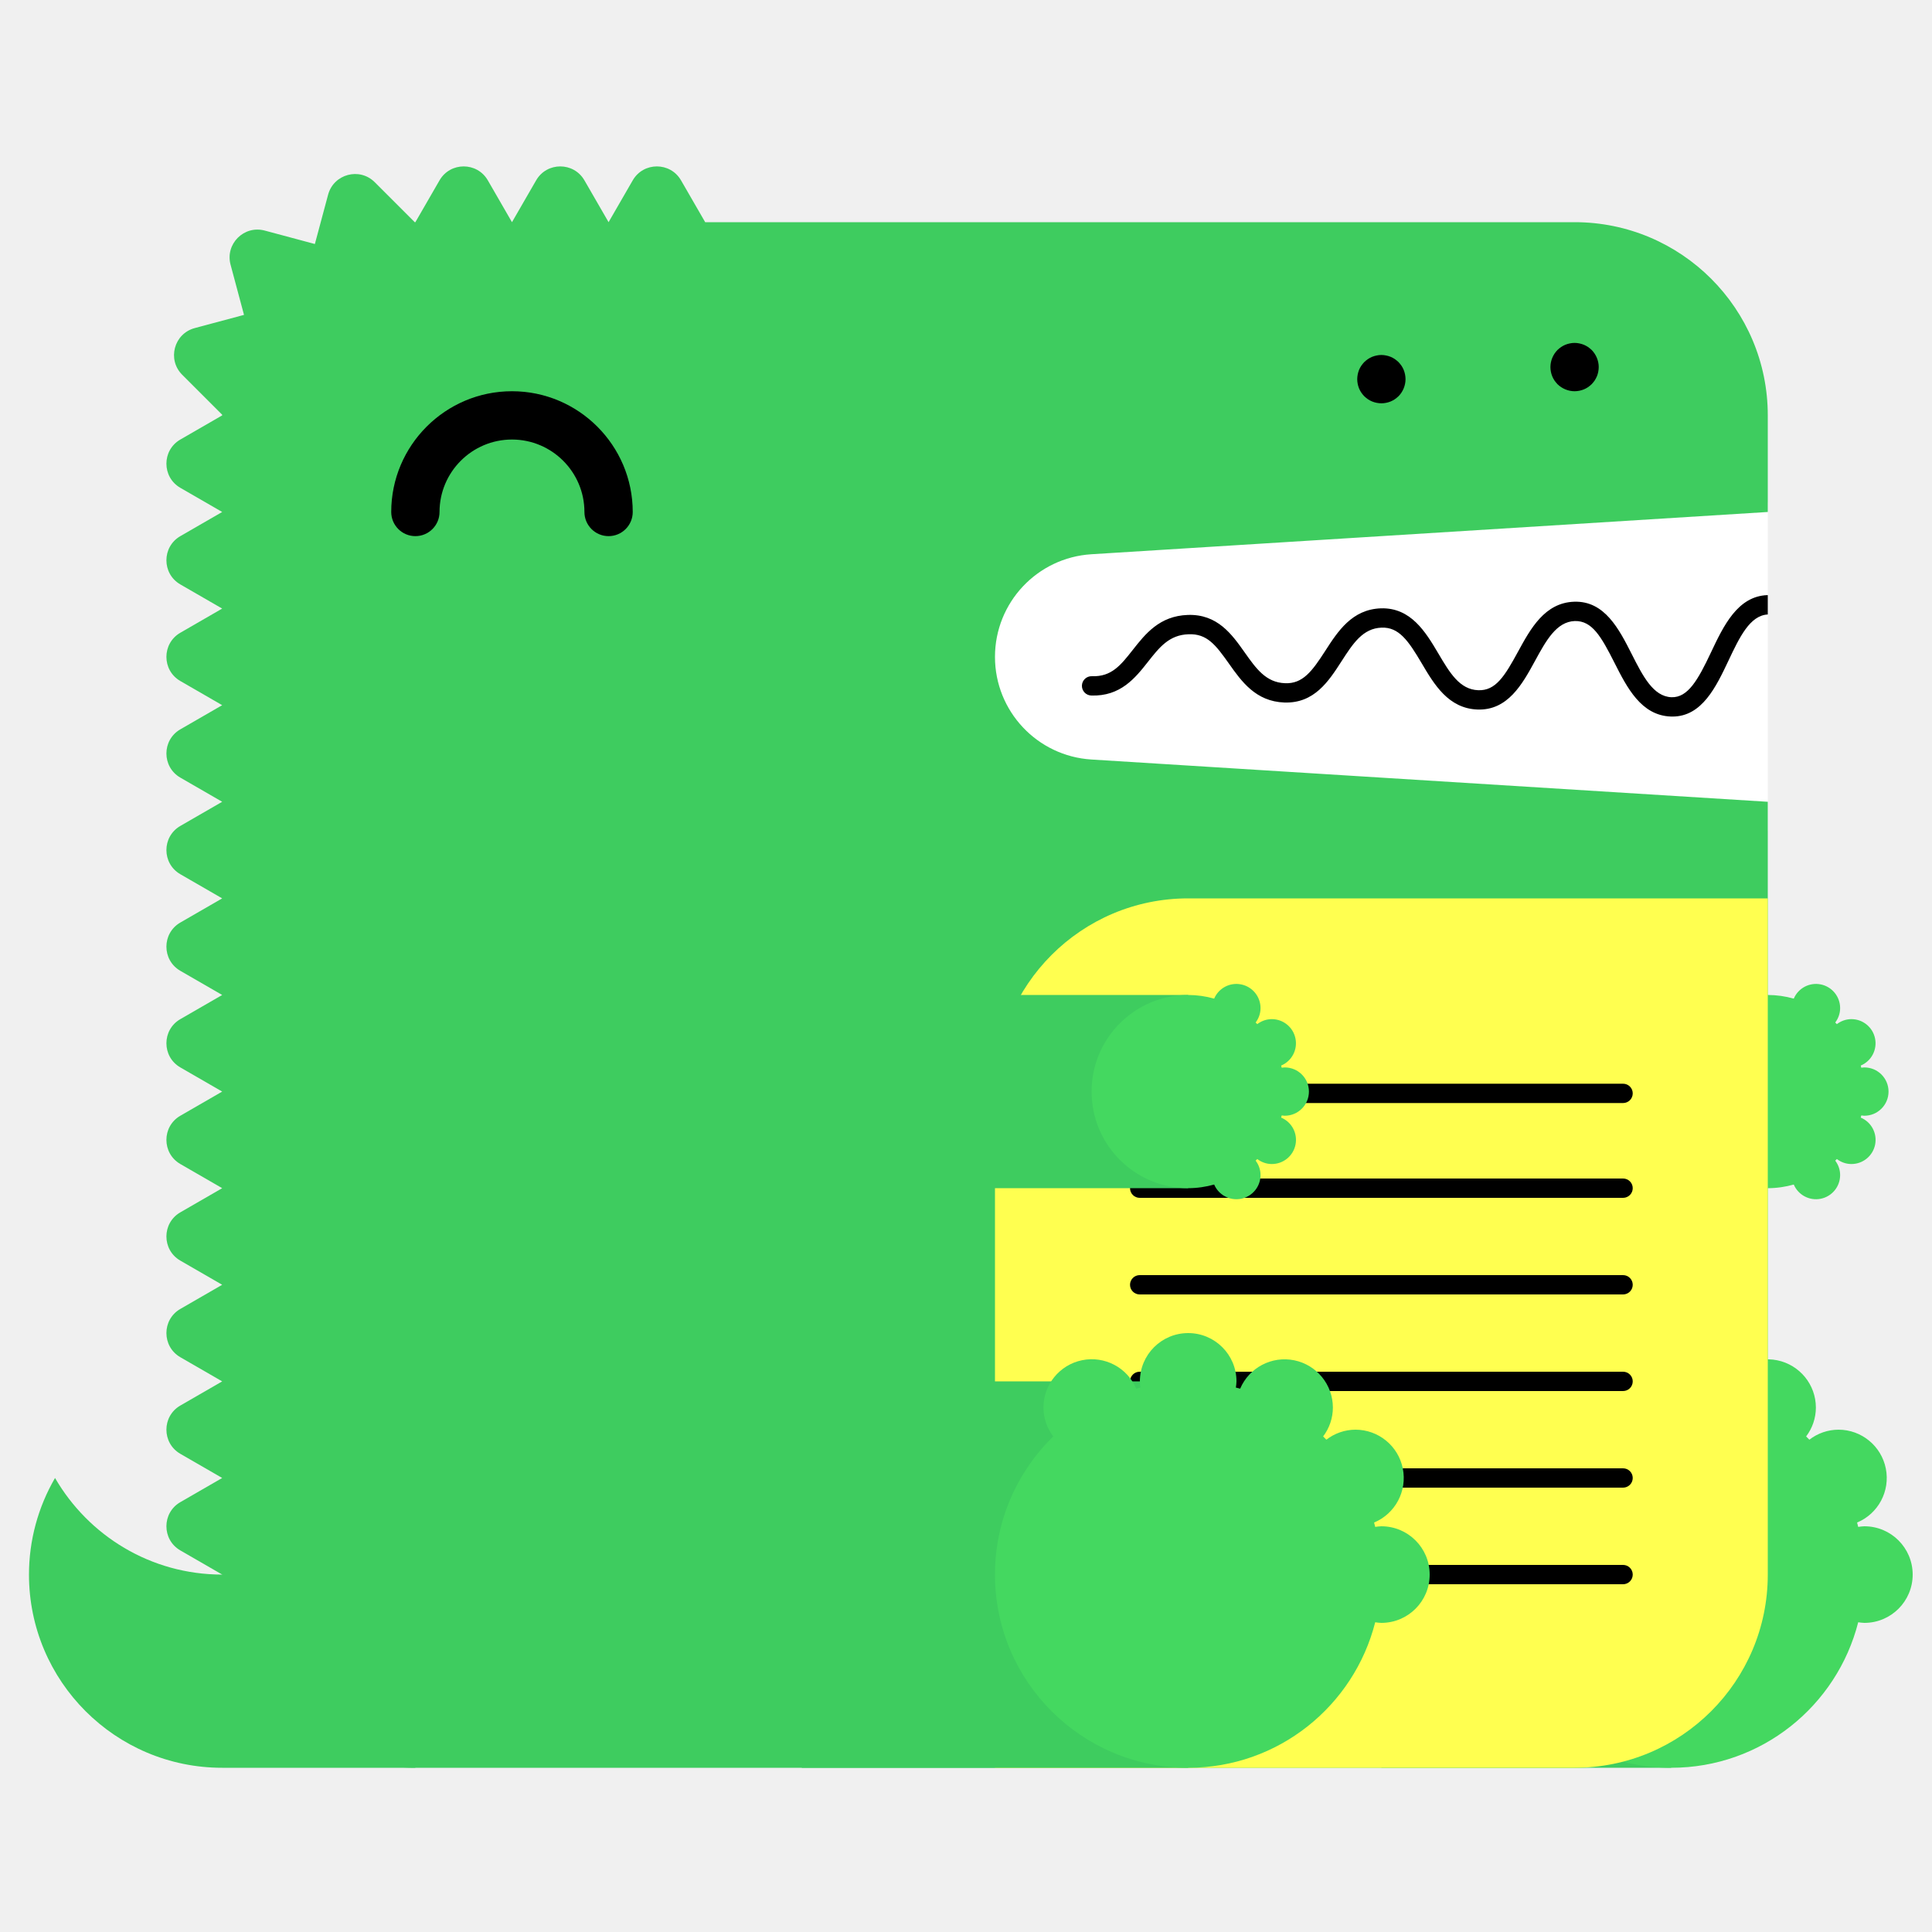
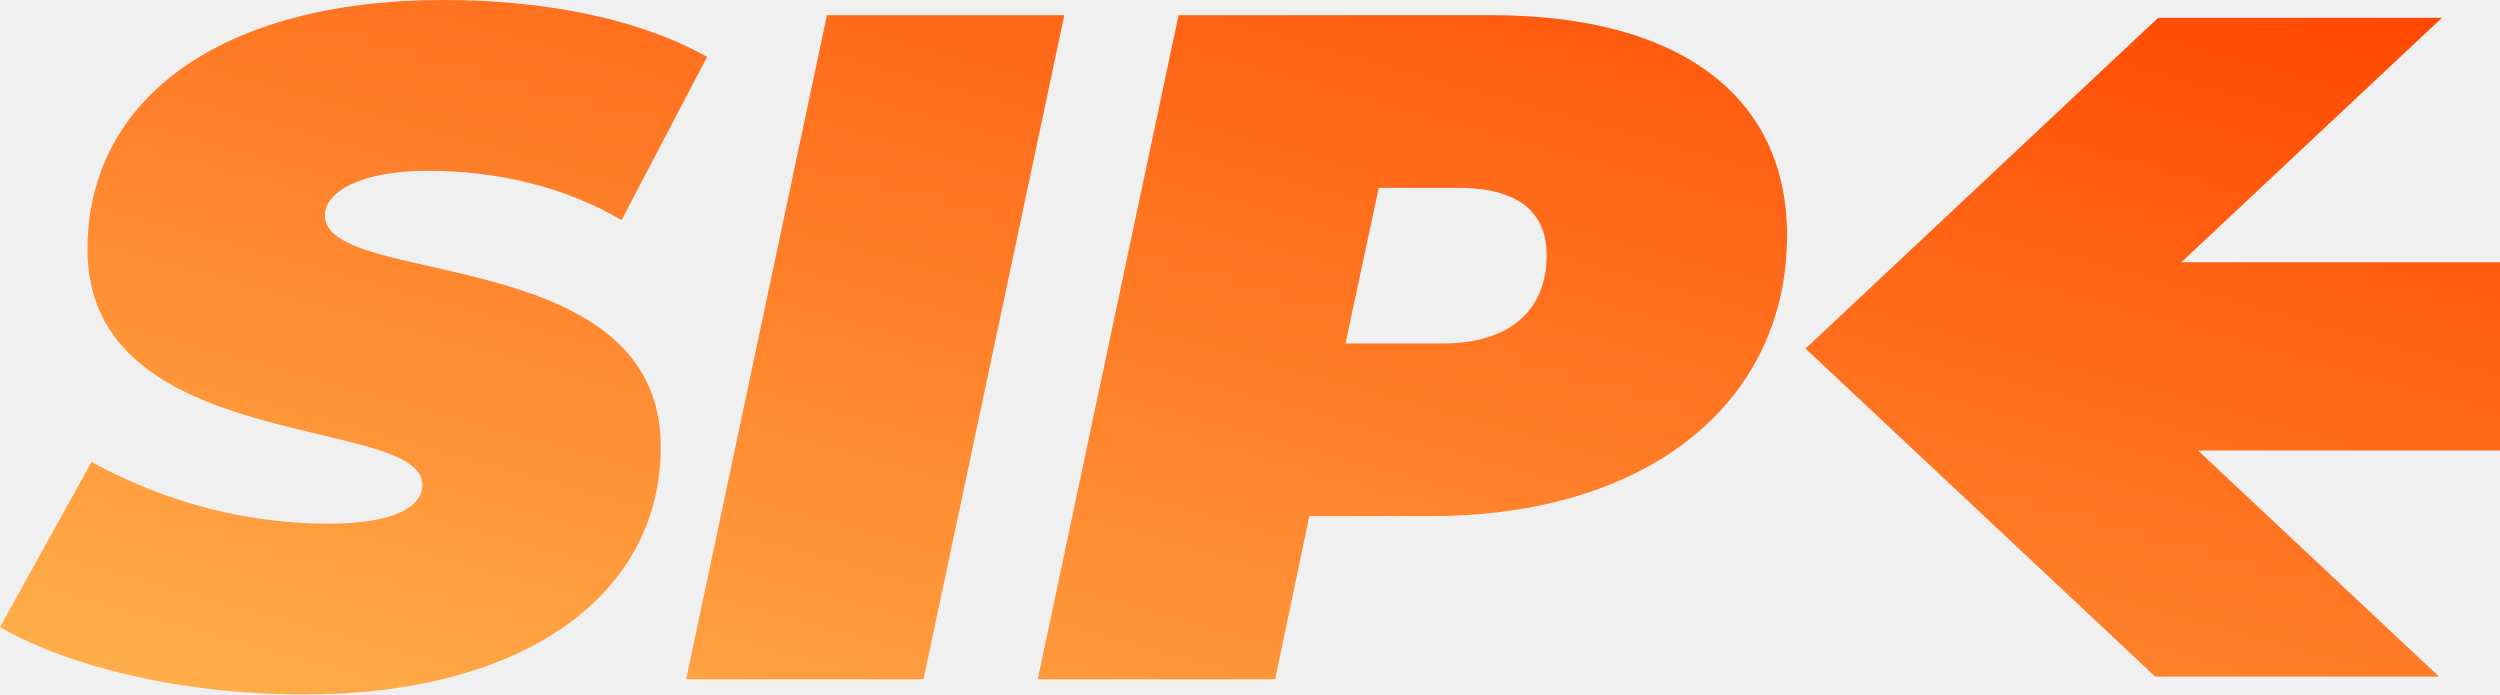
- <svg xmlns="http://www.w3.org/2000/svg" width="200" height="200" viewBox="0 0 200 200">
-   <g fill="none" fill-rule="evenodd">
-     <path fill="#FFF" d="M99 52h84v34H99z" />
-     <path d="M23 163c-7.398 0-13.843-4.027-17.303-10A19.886 19.886 0 0 0 3 163c0 11.046 8.954 20 20 20h20v-20H23z" fill="#3ECC5F" />
-     <path d="M112.98 57.376L183 53V43c0-11.046-8.954-20-20-20H73l-2.5-4.33c-1.112-1.925-3.889-1.925-5 0L63 23l-2.5-4.33c-1.111-1.925-3.889-1.925-5 0L53 23l-2.5-4.33c-1.111-1.925-3.889-1.925-5 0L43 23c-.022 0-.042.003-.065.003l-4.142-4.141c-1.57-1.571-4.252-.853-4.828 1.294l-1.369 5.104-5.192-1.392c-2.148-.575-4.111 1.389-3.535 3.536l1.39 5.193-5.102 1.367c-2.148.576-2.867 3.259-1.296 4.83l4.142 4.142c0 .021-.003.042-.003.064l-4.33 2.5c-1.925 1.111-1.925 3.889 0 5L23 53l-4.33 2.5c-1.925 1.111-1.925 3.889 0 5L23 63l-4.33 2.5c-1.925 1.111-1.925 3.889 0 5L23 73l-4.33 2.5c-1.925 1.111-1.925 3.889 0 5L23 83l-4.33 2.5c-1.925 1.111-1.925 3.889 0 5L23 93l-4.33 2.5c-1.925 1.111-1.925 3.889 0 5L23 103l-4.33 2.5c-1.925 1.111-1.925 3.889 0 5L23 113l-4.33 2.5c-1.925 1.111-1.925 3.889 0 5L23 123l-4.33 2.5c-1.925 1.111-1.925 3.889 0 5L23 133l-4.33 2.5c-1.925 1.111-1.925 3.889 0 5L23 143l-4.33 2.5c-1.925 1.111-1.925 3.889 0 5L23 153l-4.33 2.5c-1.925 1.111-1.925 3.889 0 5L23 163c0 11.046 8.954 20 20 20h120c11.046 0 20-8.954 20-20V83l-70.02-4.376A10.645 10.645 0 0 1 103 68c0-5.621 4.37-10.273 9.98-10.624" fill="#3ECC5F" />
-     <path fill="#3ECC5F" d="M143 183h30v-40h-30z" />
-     <path d="M193 158c-.219 0-.428.037-.639.064-.038-.15-.074-.301-.116-.451A5 5 0 0 0 190.32 148a4.96 4.96 0 0 0-3.016 1.036 26.531 26.531 0 0 0-.335-.336 4.955 4.955 0 0 0 1.011-2.987 5 5 0 0 0-9.599-1.959c-.148-.042-.297-.077-.445-.115.027-.211.064-.42.064-.639a5 5 0 0 0-5-5 5 5 0 0 0-5 5c0 .219.037.428.064.639-.148.038-.297.073-.445.115a4.998 4.998 0 0 0-9.599 1.959c0 1.125.384 2.151 1.011 2.987-3.717 3.632-6.031 8.693-6.031 14.3 0 11.046 8.954 20 20 20 9.339 0 17.16-6.41 19.361-15.064.211.027.42.064.639.064a5 5 0 0 0 5-5 5 5 0 0 0-5-5" fill="#44D860" />
-     <path fill="#3ECC5F" d="M153 123h30v-20h-30z" />
-     <path d="M193 115.5a2.5 2.5 0 1 0 0-5c-.109 0-.214.019-.319.032-.02-.075-.037-.15-.058-.225a2.501 2.501 0 0 0-.963-4.807c-.569 0-1.088.197-1.508.518a6.653 6.653 0 0 0-.168-.168c.314-.417.506-.931.506-1.494a2.5 2.5 0 0 0-4.8-.979A9.987 9.987 0 0 0 183 103c-5.522 0-10 4.478-10 10s4.478 10 10 10c.934 0 1.833-.138 2.69-.377a2.5 2.5 0 0 0 4.8-.979c0-.563-.192-1.077-.506-1.494.057-.055.113-.111.168-.168.42.321.939.518 1.508.518a2.5 2.5 0 0 0 .963-4.807c.021-.074.038-.15.058-.225.105.013.21.032.319.032" fill="#44D860" />
-     <path d="M63 55.5a2.5 2.5 0 0 1-2.5-2.5c0-4.136-3.364-7.5-7.5-7.5s-7.5 3.364-7.5 7.5a2.5 2.5 0 1 1-5 0c0-6.893 5.607-12.5 12.5-12.5S65.5 46.107 65.5 53a2.5 2.5 0 0 1-2.5 2.5" fill="#000" />
-     <path d="M103 183h60c11.046 0 20-8.954 20-20V93h-60c-11.046 0-20 8.954-20 20v70z" fill="#FFFF50" />
-     <path d="M168.02 124h-50.04a1 1 0 1 1 0-2h50.04a1 1 0 1 1 0 2m0 20h-50.04a1 1 0 1 1 0-2h50.04a1 1 0 1 1 0 2m0 20h-50.04a1 1 0 1 1 0-2h50.04a1 1 0 1 1 0 2m0-49.814h-50.04a1 1 0 1 1 0-2h50.04a1 1 0 1 1 0 2m0 19.814h-50.04a1 1 0 1 1 0-2h50.04a1 1 0 1 1 0 2m0 20h-50.04a1 1 0 1 1 0-2h50.04a1 1 0 1 1 0 2M183 61.611c-.012 0-.022-.006-.034-.005-3.09.105-4.552 3.196-5.842 5.923-1.346 2.85-2.387 4.703-4.093 4.647-1.889-.068-2.969-2.202-4.113-4.46-1.314-2.594-2.814-5.536-5.963-5.426-3.046.104-4.513 2.794-5.807 5.167-1.377 2.528-2.314 4.065-4.121 3.994-1.927-.07-2.951-1.805-4.136-3.813-1.321-2.236-2.848-4.75-5.936-4.664-2.994.103-4.465 2.385-5.763 4.4-1.373 2.13-2.335 3.428-4.165 3.351-1.973-.07-2.992-1.51-4.171-3.177-1.324-1.873-2.816-3.993-5.895-3.89-2.928.1-4.399 1.97-5.696 3.618-1.232 1.564-2.194 2.802-4.229 2.724a1 1 0 0 0-.072 2c3.017.101 4.545-1.8 5.872-3.487 1.177-1.496 2.193-2.787 4.193-2.855 1.926-.082 2.829 1.115 4.195 3.045 1.297 1.834 2.769 3.914 5.731 4.021 3.103.104 4.596-2.215 5.918-4.267 1.182-1.834 2.202-3.417 4.15-3.484 1.793-.067 2.769 1.35 4.145 3.681 1.297 2.197 2.766 4.686 5.787 4.796 3.125.108 4.634-2.62 5.949-5.035 1.139-2.088 2.214-4.06 4.119-4.126 1.793-.042 2.728 1.595 4.111 4.33 1.292 2.553 2.757 5.445 5.825 5.556l.169.003c3.064 0 4.518-3.075 5.805-5.794 1.139-2.41 2.217-4.68 4.067-4.773v-2z" fill="#000" />
-     <path fill="#3ECC5F" d="M83 183h40v-40H83z" />
-     <path d="M143 158c-.219 0-.428.037-.639.064-.038-.15-.074-.301-.116-.451A5 5 0 0 0 140.32 148a4.96 4.96 0 0 0-3.016 1.036 26.531 26.531 0 0 0-.335-.336 4.955 4.955 0 0 0 1.011-2.987 5 5 0 0 0-9.599-1.959c-.148-.042-.297-.077-.445-.115.027-.211.064-.42.064-.639a5 5 0 0 0-5-5 5 5 0 0 0-5 5c0 .219.037.428.064.639-.148.038-.297.073-.445.115a4.998 4.998 0 0 0-9.599 1.959c0 1.125.384 2.151 1.011 2.987-3.717 3.632-6.031 8.693-6.031 14.3 0 11.046 8.954 20 20 20 9.339 0 17.16-6.41 19.361-15.064.211.027.42.064.639.064a5 5 0 0 0 5-5 5 5 0 0 0-5-5" fill="#44D860" />
-     <path fill="#3ECC5F" d="M83 123h40v-20H83z" />
-     <path d="M133 115.5a2.5 2.5 0 1 0 0-5c-.109 0-.214.019-.319.032-.02-.075-.037-.15-.058-.225a2.501 2.501 0 0 0-.963-4.807c-.569 0-1.088.197-1.508.518a6.653 6.653 0 0 0-.168-.168c.314-.417.506-.931.506-1.494a2.5 2.5 0 0 0-4.8-.979A9.987 9.987 0 0 0 123 103c-5.522 0-10 4.478-10 10s4.478 10 10 10c.934 0 1.833-.138 2.69-.377a2.5 2.5 0 0 0 4.8-.979c0-.563-.192-1.077-.506-1.494.057-.055.113-.111.168-.168.42.321.939.518 1.508.518a2.5 2.5 0 0 0 .963-4.807c.021-.074.038-.15.058-.225.105.013.21.032.319.032" fill="#44D860" />
-     <path d="M143 41.75c-.16 0-.33-.02-.49-.05a2.52 2.52 0 0 1-.47-.14c-.15-.06-.29-.14-.431-.23-.13-.09-.259-.2-.38-.31-.109-.12-.219-.24-.309-.38s-.17-.28-.231-.43a2.619 2.619 0 0 1-.189-.96c0-.16.02-.33.05-.49.03-.16.08-.31.139-.47.061-.15.141-.29.231-.43.09-.13.2-.26.309-.38.121-.11.25-.22.38-.31.141-.09.281-.17.431-.23.149-.06.31-.11.47-.14.32-.07.65-.07.98 0 .159.03.32.08.47.14.149.06.29.14.43.23.13.09.259.2.38.31.11.12.22.25.31.38.09.14.17.28.23.43.06.16.11.31.14.47.029.16.05.33.05.49 0 .66-.271 1.31-.73 1.77-.121.11-.25.22-.38.31-.14.09-.281.17-.43.23a2.565 2.565 0 0 1-.96.19m20-1.25c-.66 0-1.3-.27-1.771-.73a3.802 3.802 0 0 1-.309-.38c-.09-.14-.17-.28-.231-.43a2.619 2.619 0 0 1-.189-.96c0-.66.27-1.3.729-1.77.121-.11.25-.22.38-.31.141-.09.281-.17.431-.23.149-.06.31-.11.47-.14.32-.07.66-.07.98 0 .159.03.32.08.47.14.149.06.29.14.43.23.13.09.259.2.38.31.459.47.73 1.11.73 1.77 0 .16-.021.33-.05.49-.03.16-.08.32-.14.47-.07.15-.14.29-.23.43-.09.13-.2.26-.31.38-.121.11-.25.22-.38.31-.14.09-.281.17-.43.23a2.565 2.565 0 0 1-.96.19" fill="#000" />
-   </g>
+ <svg xmlns="http://www.w3.org/2000/svg" width="72" height="20" viewBox="0 0 72 20" fill="none">
+   <path d="M8.777 20C15.091 20 19.03 17.131 19.03 12.869C19.03 6.967 9.356 8.306 9.356 6.202C9.356 5.546 10.341 4.918 12.339 4.918C14.309 4.918 16.279 5.383 17.901 6.339L20.363 1.639C18.48 0.574 15.786 0 12.774 0C6.372 0 2.52 2.842 2.52 7.186C2.52 13.115 12.165 11.94 12.165 13.962C12.165 14.645 11.239 15.082 9.472 15.082C7.212 15.082 4.895 14.536 2.636 13.306L0 18.06C1.941 19.18 5.156 20 8.777 20Z" fill="url(#paint0_linear_269_1421)" />
+   <path d="M19.761 19.563H26.597L30.652 0.437H23.816L19.761 19.563Z" fill="url(#paint1_linear_269_1421)" />
+   <path d="M42.951 0.437H33.943L29.887 19.563H36.723L37.708 14.863H41.213C47.441 14.863 51.467 11.612 51.467 6.776C51.467 2.787 48.396 0.437 42.951 0.437ZM41.56 9.891H38.751L39.707 5.41H41.995C43.559 5.41 44.544 5.984 44.544 7.35C44.544 8.962 43.443 9.891 41.56 9.891Z" fill="url(#paint2_linear_269_1421)" />
+   <path fill-rule="evenodd" clip-rule="evenodd" d="M70.327 0.513H62.154L52 10.039L62.072 19.487H70.244L63.303 12.975H72V7.554H62.821L70.327 0.513Z" fill="url(#paint3_linear_269_1421)" />
+   <defs>
+     <linearGradient id="paint0_linear_269_1421" x1="72" y1="-1.19209e-06" x2="61.685" y2="37.135" gradientUnits="userSpaceOnUse">
+       <stop stop-color="#FF4500" />
+       <stop offset="1" stop-color="#FFB24D" />
+     </linearGradient>
+     <linearGradient id="paint1_linear_269_1421" x1="72" y1="-1.19209e-06" x2="61.685" y2="37.135" gradientUnits="userSpaceOnUse">
+       <stop stop-color="#FF4500" />
+       <stop offset="1" stop-color="#FFB24D" />
+     </linearGradient>
+     <linearGradient id="paint2_linear_269_1421" x1="72" y1="-1.19209e-06" x2="61.685" y2="37.135" gradientUnits="userSpaceOnUse">
+       <stop stop-color="#FF4500" />
+       <stop offset="1" stop-color="#FFB24D" />
+     </linearGradient>
+     <linearGradient id="paint3_linear_269_1421" x1="72" y1="-1.19209e-06" x2="61.685" y2="37.135" gradientUnits="userSpaceOnUse">
+       <stop stop-color="#FF4500" />
+       <stop offset="1" stop-color="#FFB24D" />
+     </linearGradient>
+   </defs>
</svg>
